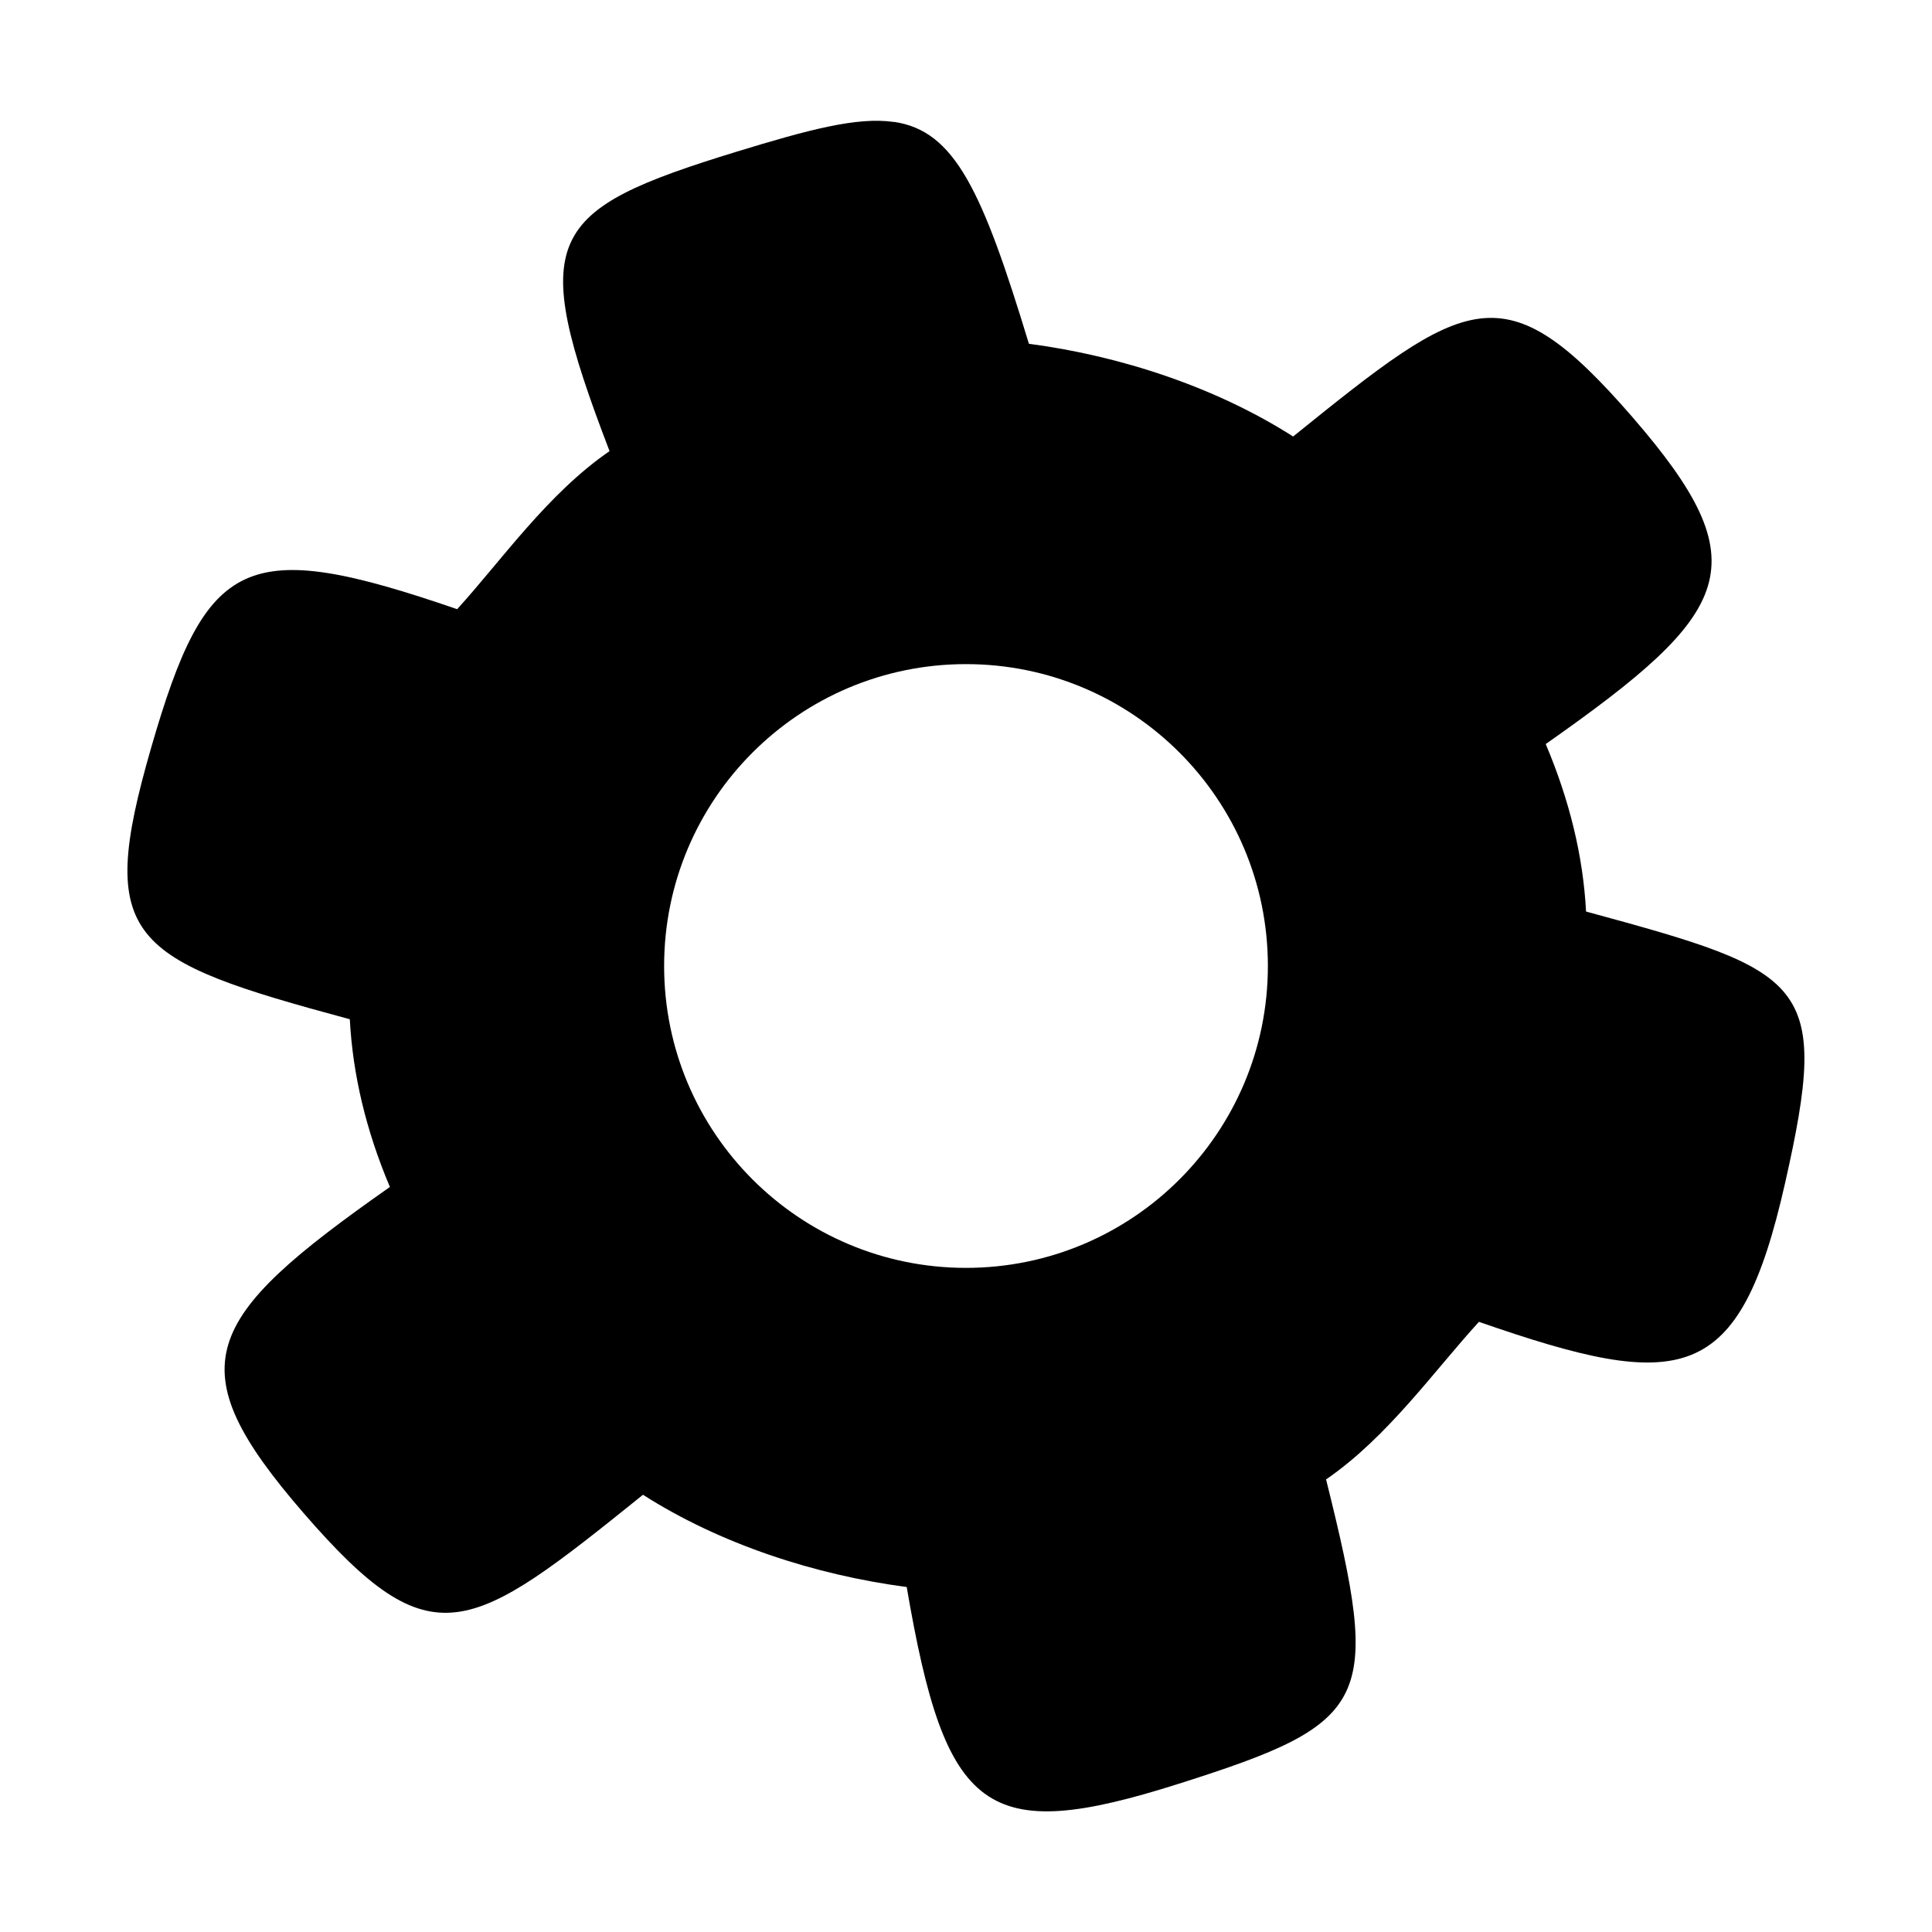
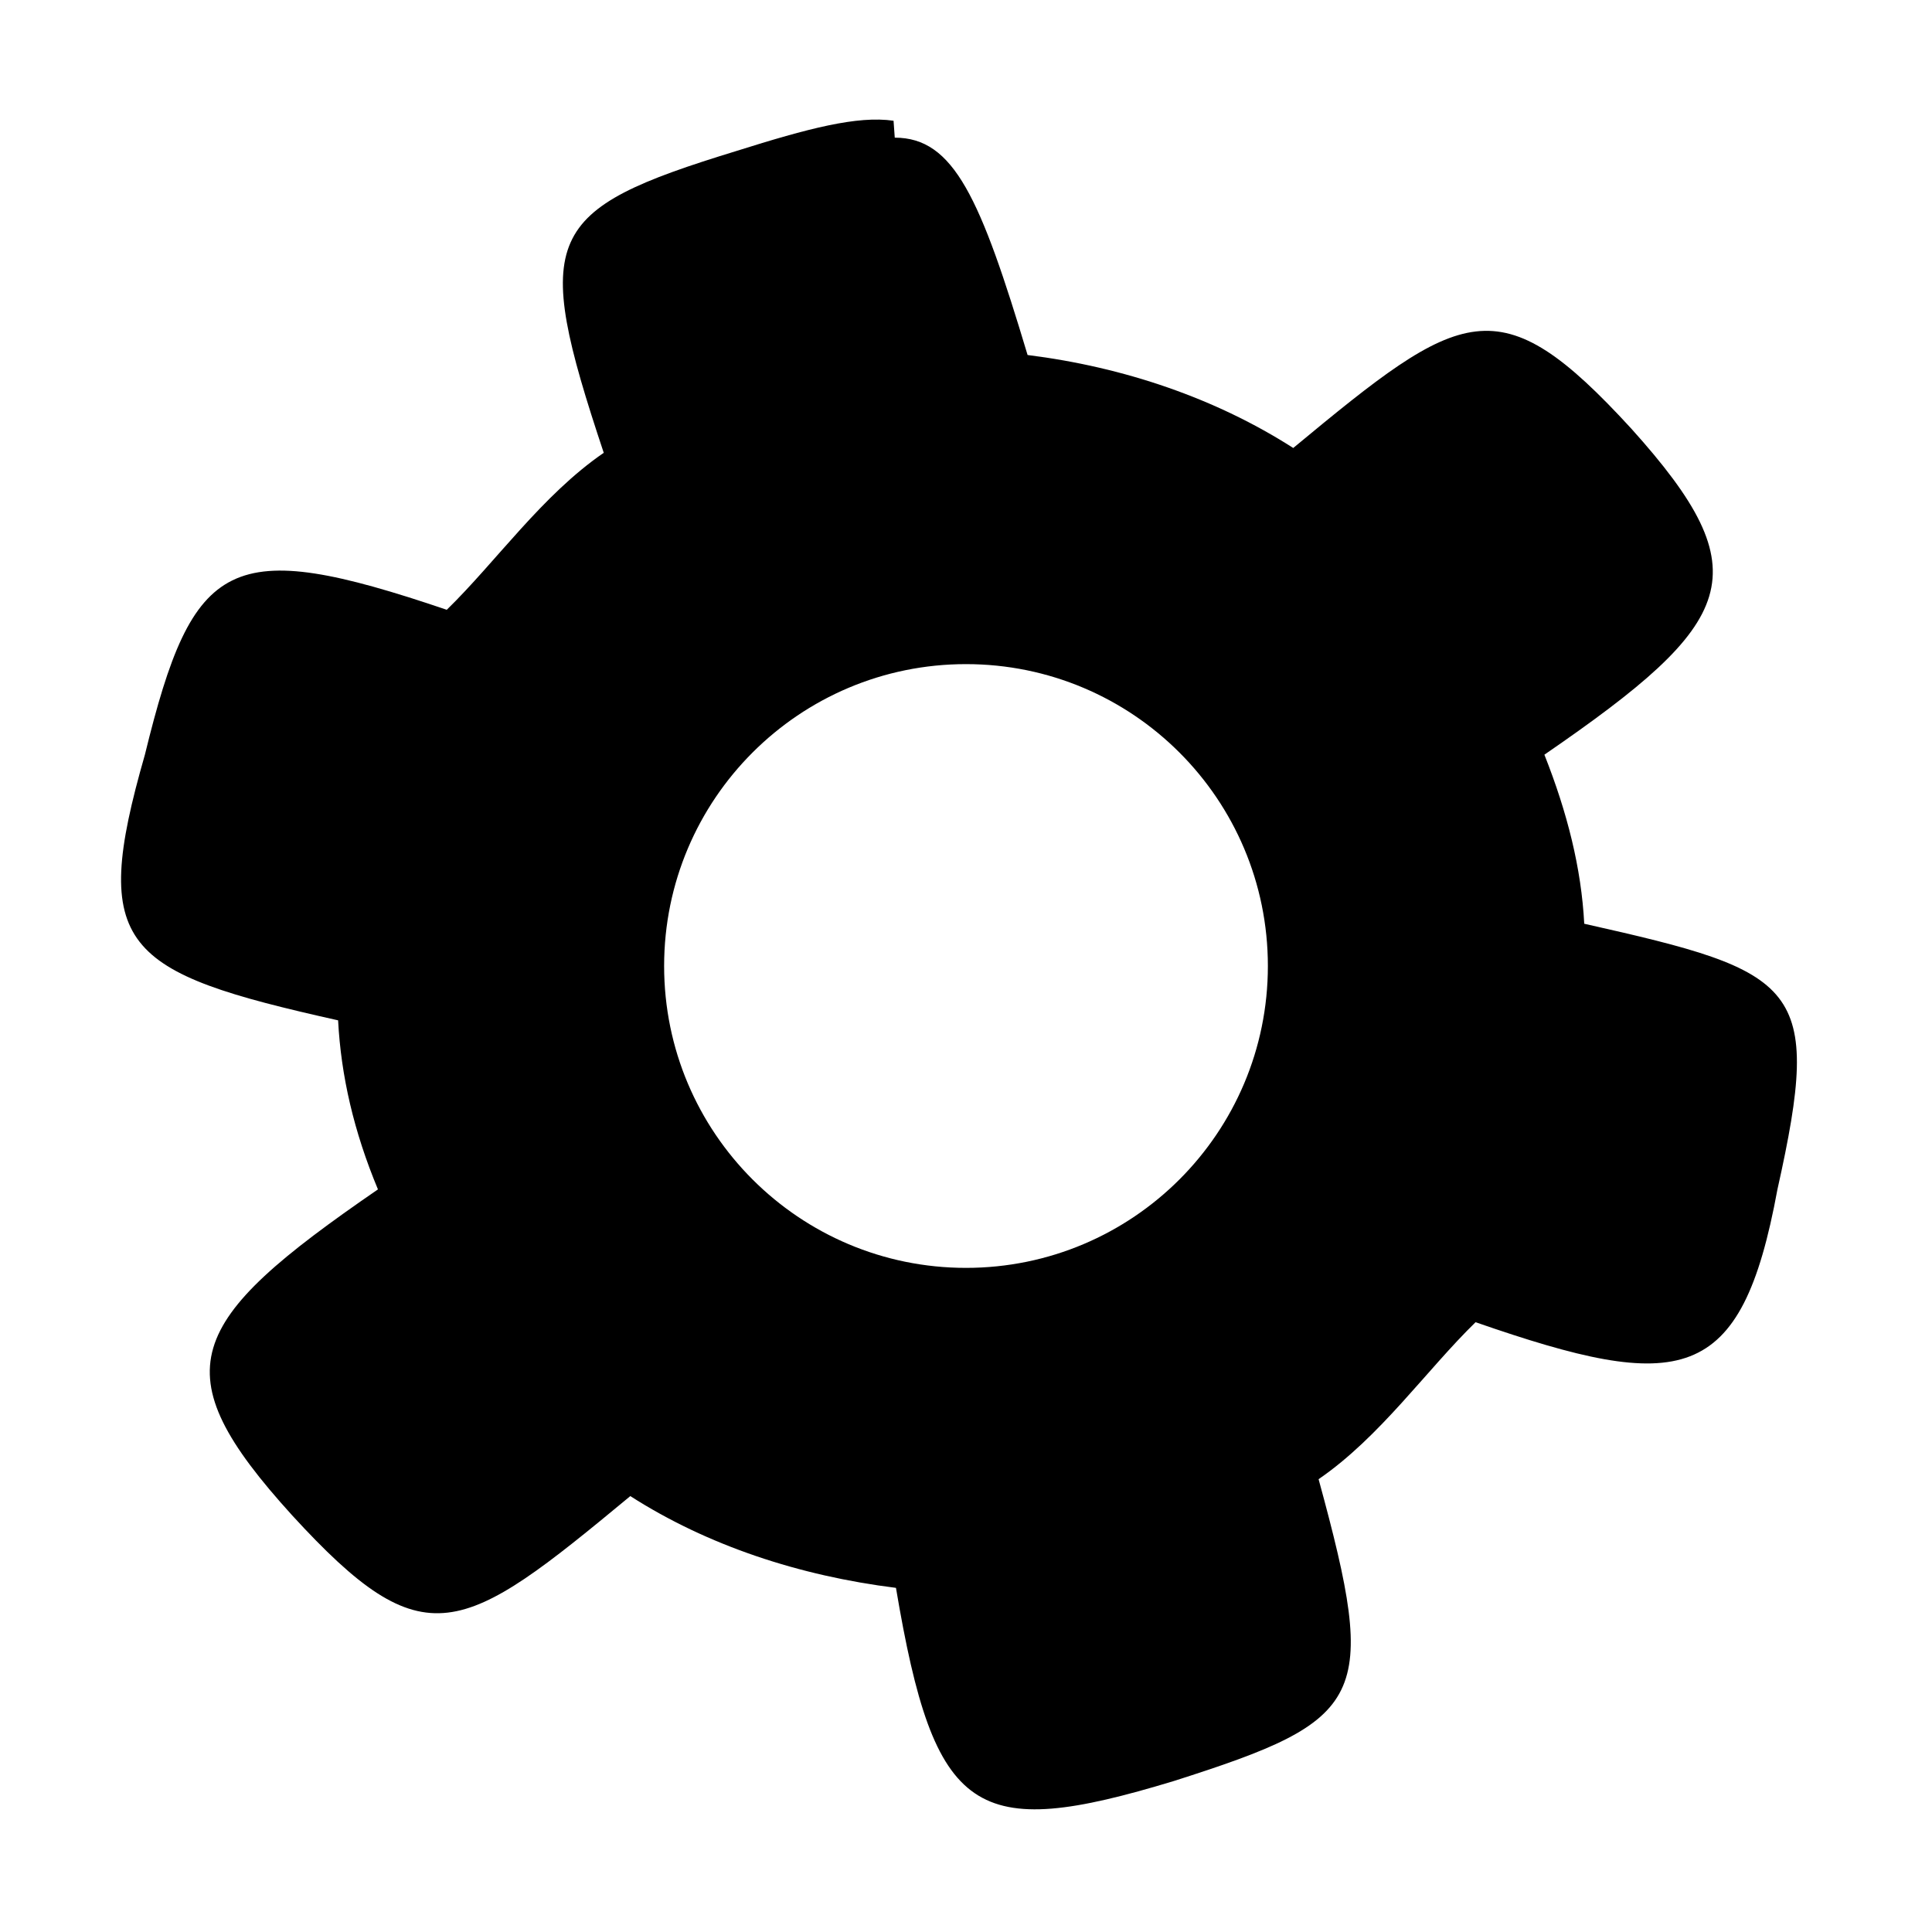
- <svg xmlns="http://www.w3.org/2000/svg" width="16" version="1.1" height="16">
-   <defs id="defs1">
-     <style type="text/css" id="current-color-scheme">
- .ColorScheme-Text {
+ <svg xmlns="http://www.w3.org/2000/svg" width="16" height="16" version="1.1">
+   <defs>
+     <style type="text/css">.ColorScheme-Text {
color:#000;
- }
- </style>
+ }</style>
  </defs>
-   <path style="fill:currentColor;fill-opacity:1;stroke:none" id="path821" d="m 7.402,1.01 c -0.303,-0.044 -0.706,0.064 -1.301,0.246 -1.585,0.487 -1.734,0.704 -1.053,2.48 -0.512,0.352 -0.892,0.902 -1.262,1.309 -1.758,-0.605 -2.076,-0.44 -2.535,1.15 -0.459,1.591 -0.188,1.751 1.646,2.246 0.024,0.457 0.134,0.921 0.332,1.389 -1.559,1.094 -1.773,1.481 -0.711,2.705 1.062,1.224 1.367,1.004 2.807,-0.156 0.637,0.407 1.423,0.664 2.184,0.764 0.322,1.882 0.649,2.138 2.254,1.629 1.605,-0.509 1.678,-0.675 1.219,-2.52 0.512,-0.352 0.895,-0.9 1.266,-1.305 1.685,0.586 2.156,0.527 2.535,-1.148 0.379,-1.675 0.183,-1.752 -1.648,-2.25 -0.024,-0.457 -0.136,-0.919 -0.334,-1.387 1.56,-1.096 1.78,-1.483 0.717,-2.709 -1.064,-1.226 -1.369,-1 -2.809,0.162 -0.637,-0.407 -1.427,-0.668 -2.188,-0.768 -0.386,-1.27 -0.614,-1.765 -1.119,-1.838 z  m .598,4.49 a 2.5,2.5 0 0,1 2.5,2.5 2.5,2.5 0 0,1 -2.5,2.5 2.5,2.5 0 0,1 -2.5,-2.5 2.5,2.5 0 0,1 2.5,-2.5 z " class="ColorScheme-Text" />
+   <path class="ColorScheme-Text" d="m7.4 1c-0.3-0.044-0.71 0.064-1.3 0.25-1.6 0.49-1.7 0.7-1.1 2.5-0.51 0.35-0.89 0.9-1.3 1.3-1.8-0.61-2.1-0.44-2.5 1.2-0.46 1.6-0.19 1.8 1.6 2.2 0.024 0.46 0.13 0.92 0.33 1.4-1.6 1.1-1.8 1.5-0.71 2.7 1.1 1.2 1.4 1 2.8-0.16 0.64 0.41 1.4 0.66 2.2 0.76 0.32 1.9 0.65 2.1 2.3 1.6 1.6-0.51 1.7-0.67 1.2-2.5 0.51-0.35 0.89-0.9 1.3-1.3 1.7 0.59 2.2 0.53 2.5-1.1 0.38-1.7 0.18-1.8-1.6-2.2-0.024-0.46-0.14-0.92-0.33-1.4 1.6-1.1 1.8-1.5 0.72-2.7-1.1-1.2-1.4-1-2.8 0.16-0.64-0.41-1.4-0.67-2.2-0.77-0.39-1.3-0.61-1.8-1.1-1.8zm0.6 4.5a2.5 2.5 0 0 1 2.5 2.5 2.5 2.5 0 0 1-2.5 2.5 2.5 2.5 0 0 1-2.5-2.5 2.5 2.5 0 0 1 2.5-2.5z" fill="currentColor" />
</svg>
